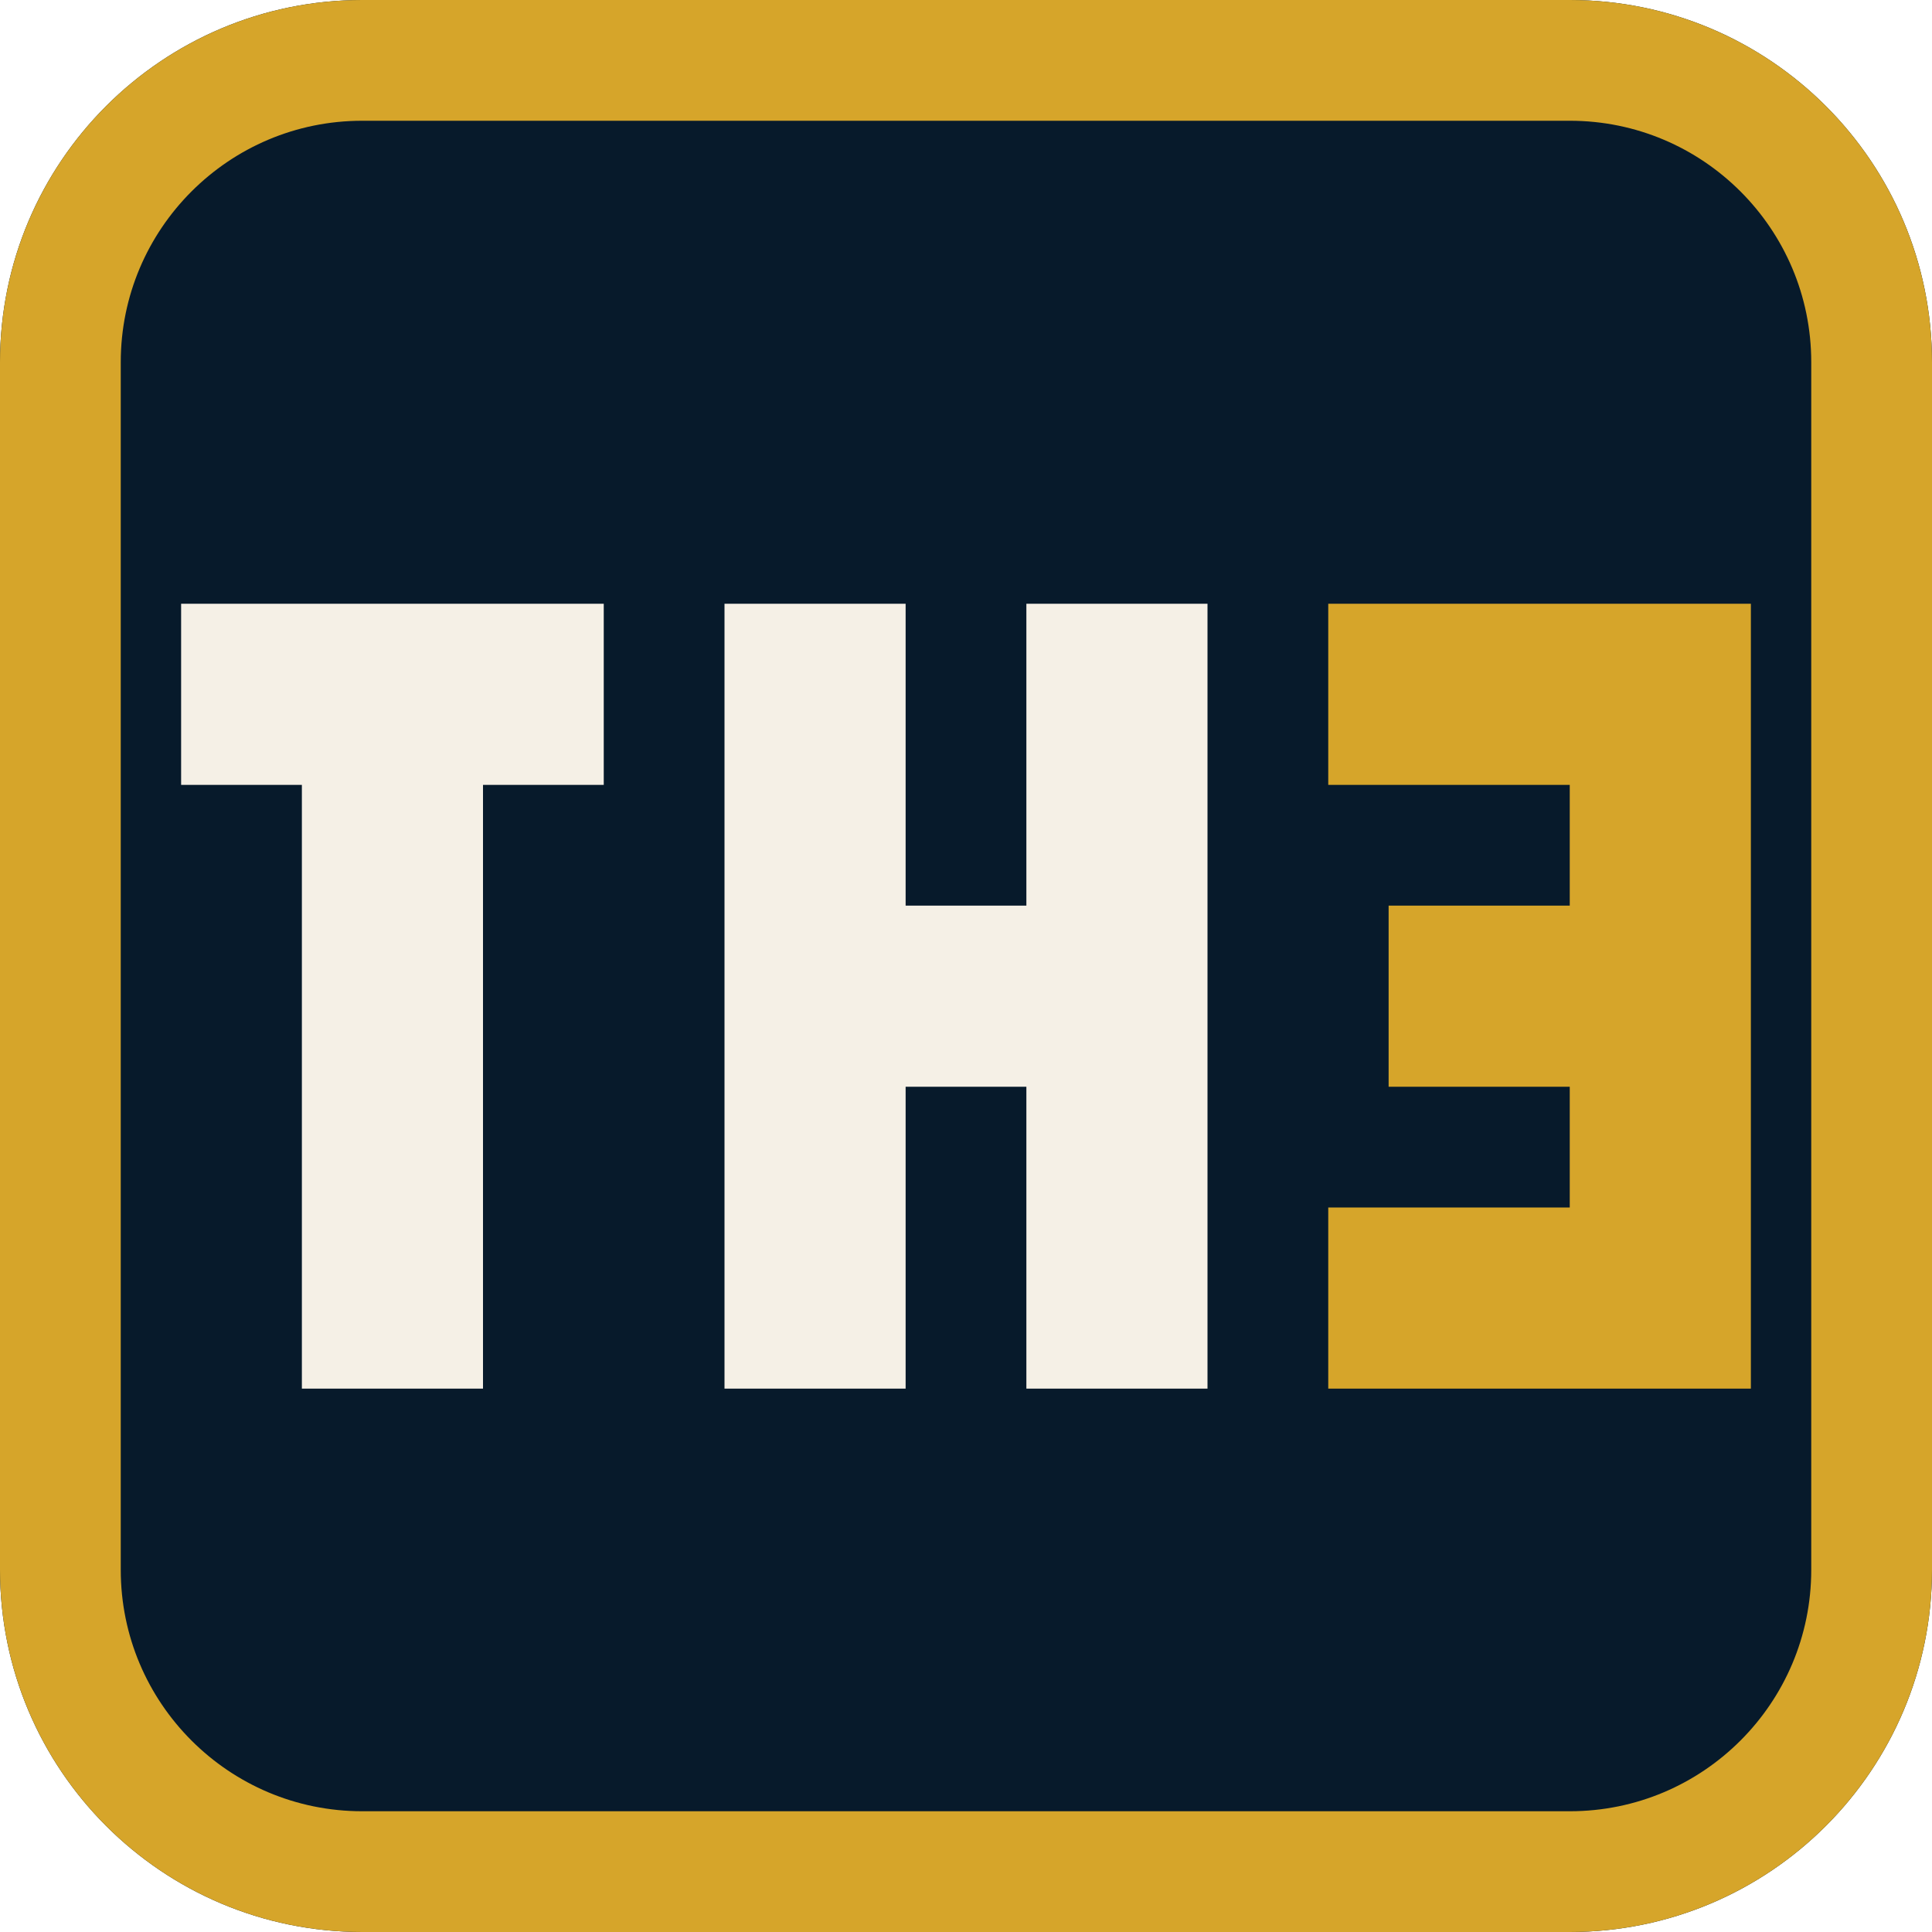
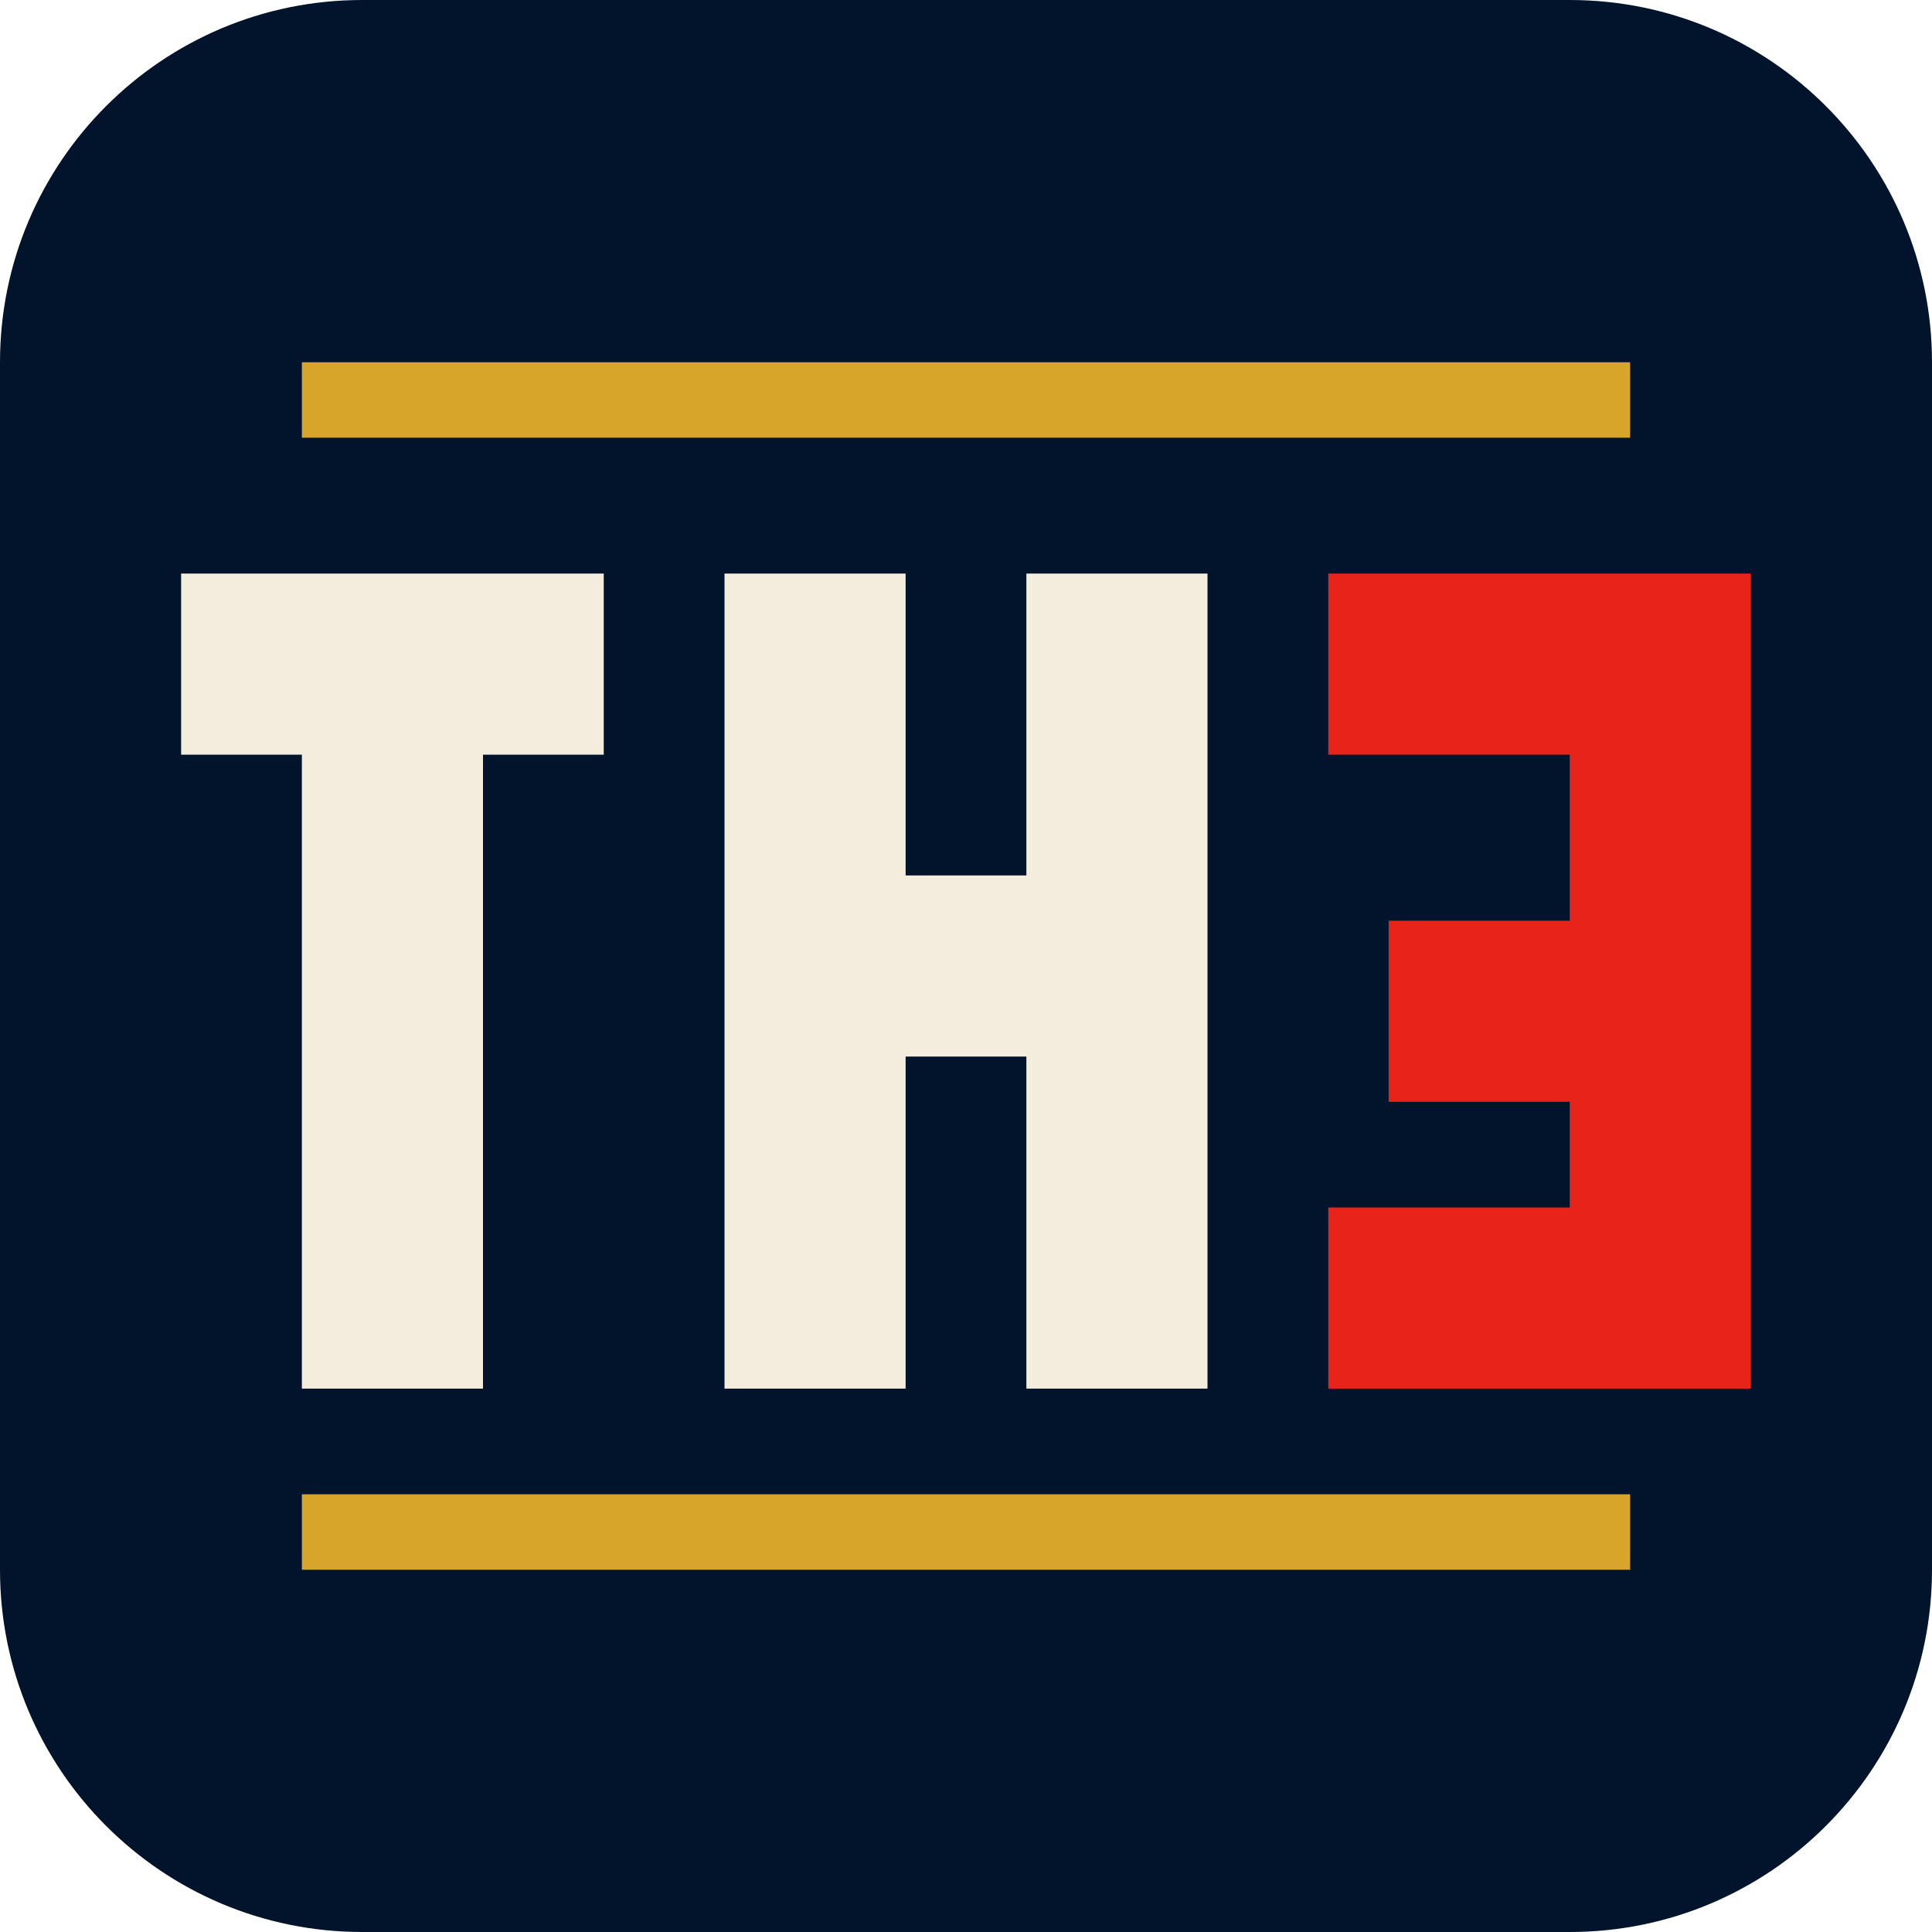
<svg xmlns="http://www.w3.org/2000/svg" width="64" height="64" viewBox="0 0 32 32">
-   <rect width="32" height="32" rx="6" fill="#071A2B" />
-   <rect x="1" y="1" width="30" height="30" rx="5" fill="none" stroke="#D6A52A" stroke-width="2" />
-   <path fill="#F5F0E6" d="M3 10h7v3H8v10H5V13H3zM12 10h3v5h2v-5h3v13h-3v-5h-2v5h-3z" />
-   <path fill="#D6A52A" d="M22 10h7v13h-7v-3h4v-2h-3v-3h3v-2h-4z" />
+   <rect width="32" height="32" rx="6" fill="#02142B" />
+   <path fill="#D6A52A" d="M5 6h22v1.25H5zM5 24.75h22V26H5z" />
+   <path fill="#F4ECDD" d="M3 9.5h7v3H8V23H5V12.5H3zM12 9.5h3v5h2v-5h3V23h-3v-5.5h-2V23h-3z" />
+   <path fill="#E8231A" d="M22 9.5h7V23h-7v-3h4v-1.75h-3v-3h3V12.5h-4z" />
</svg>
